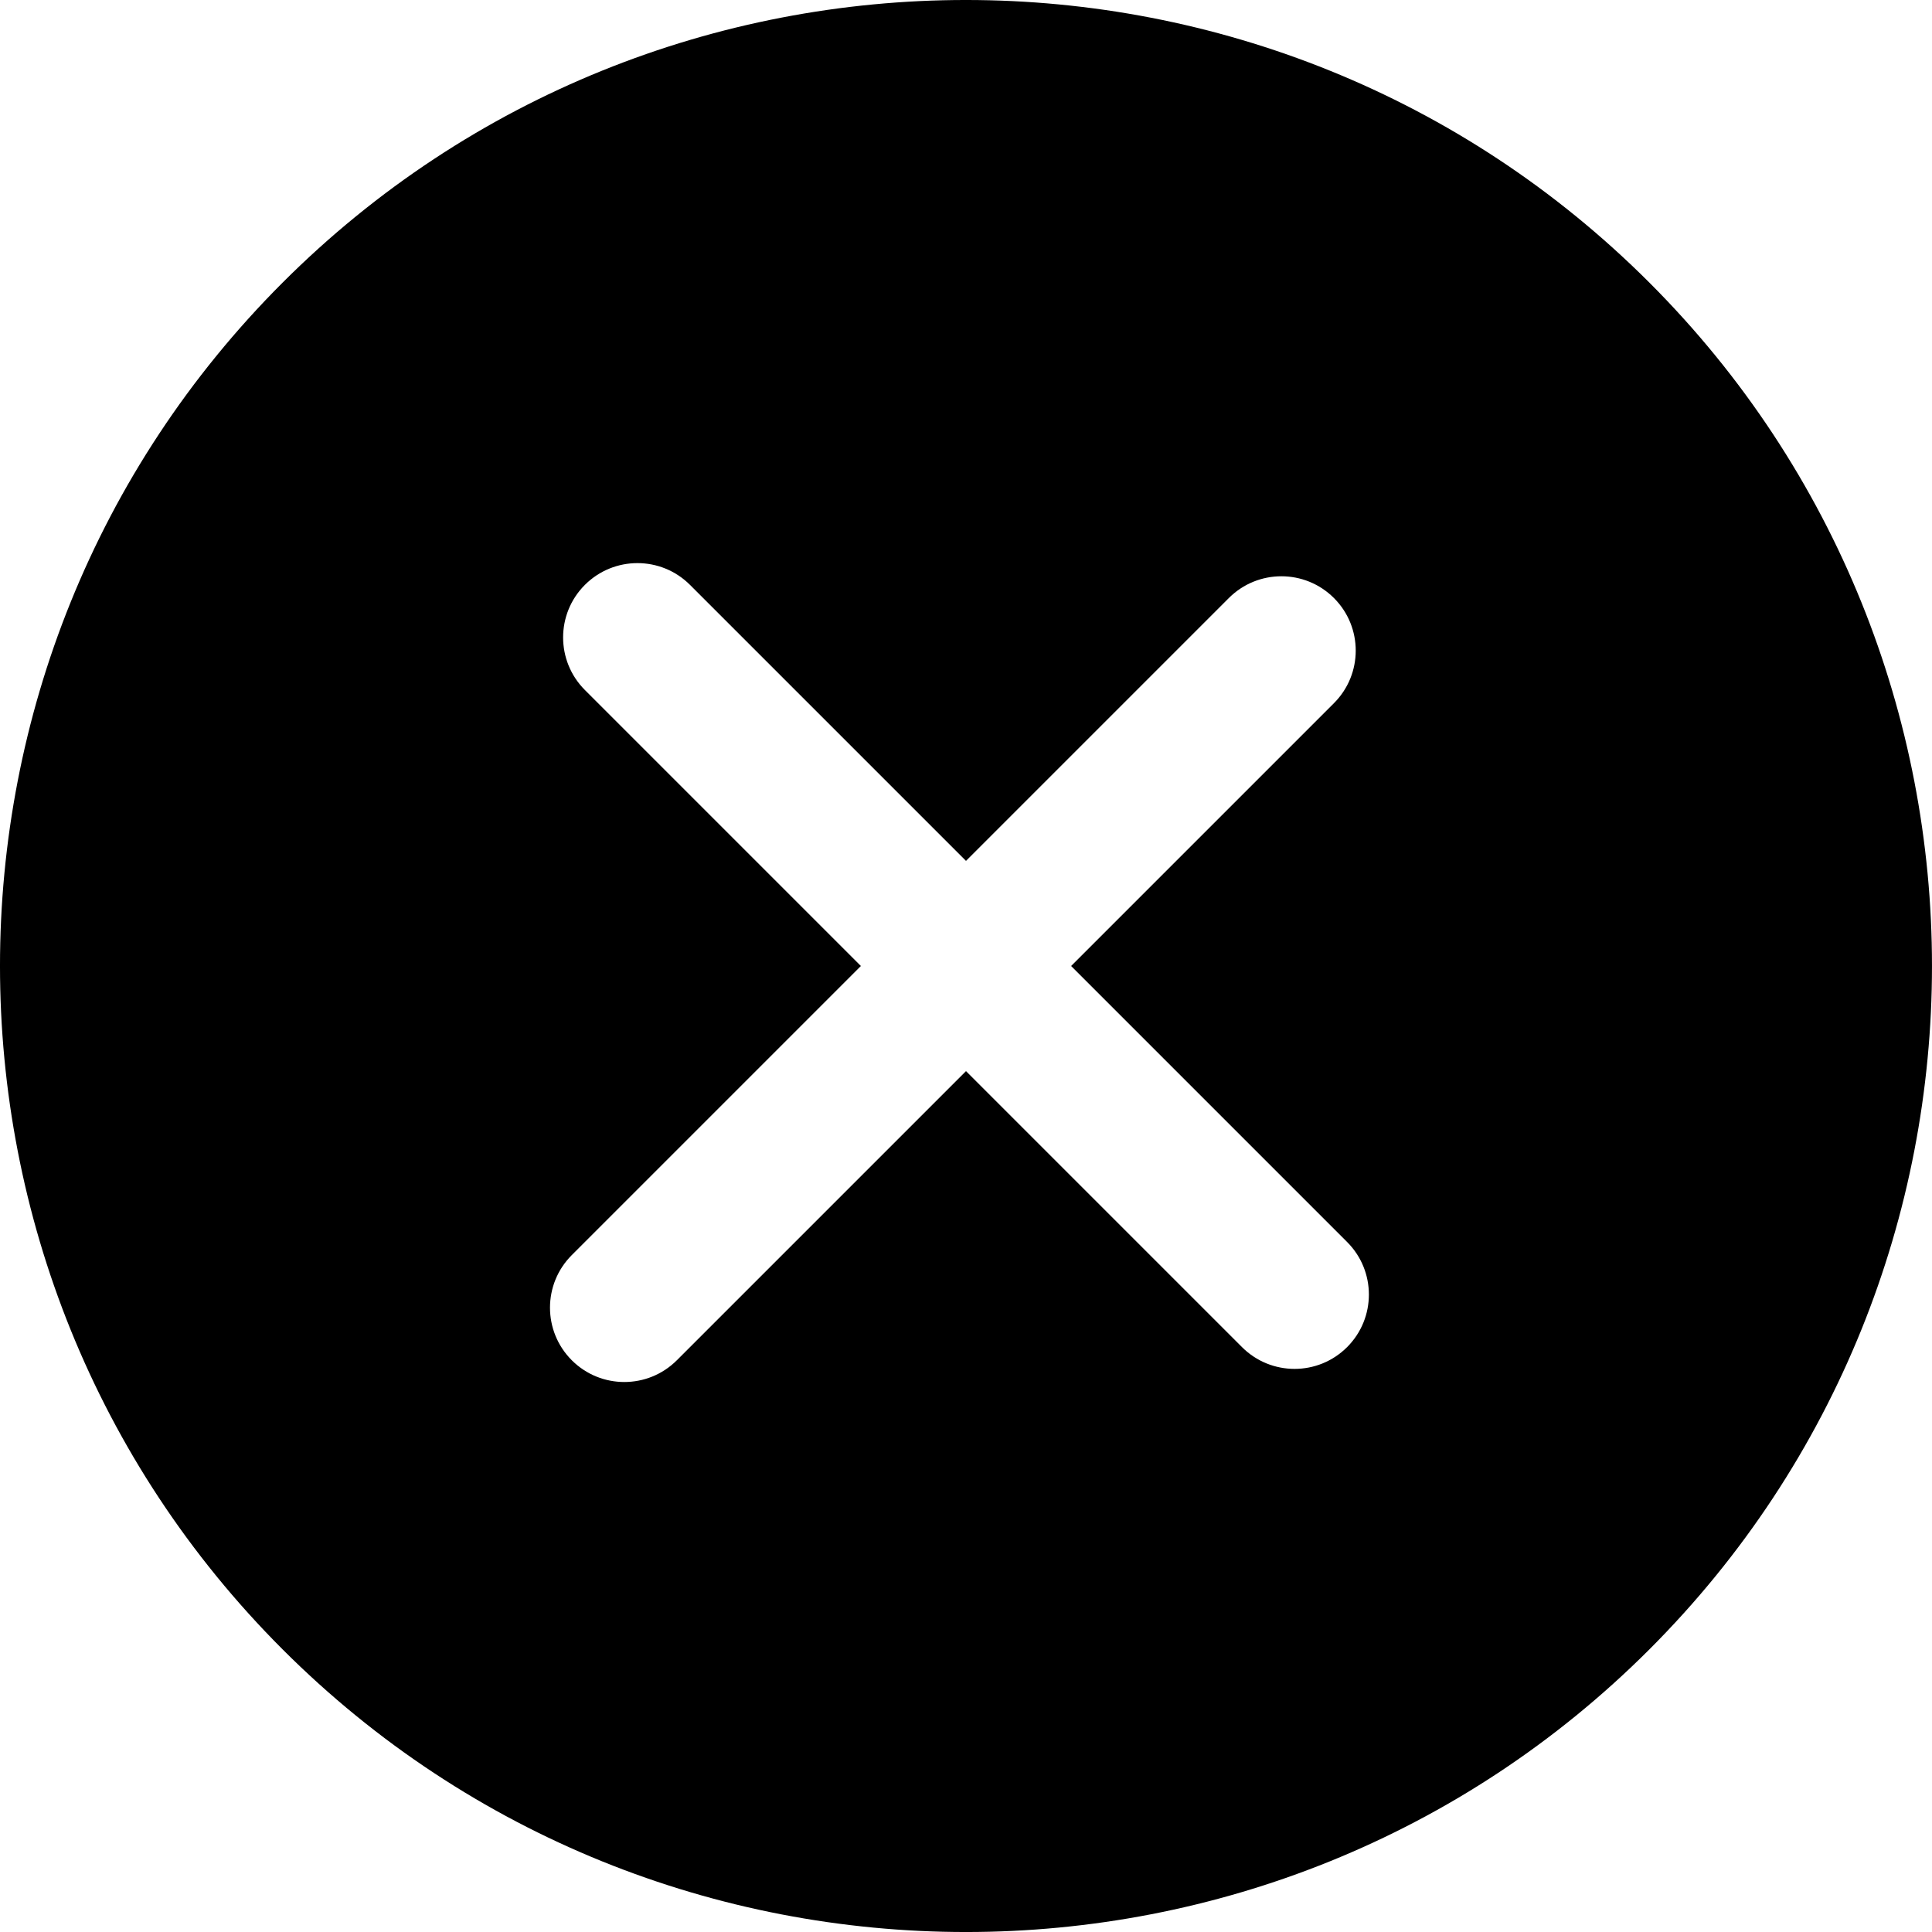
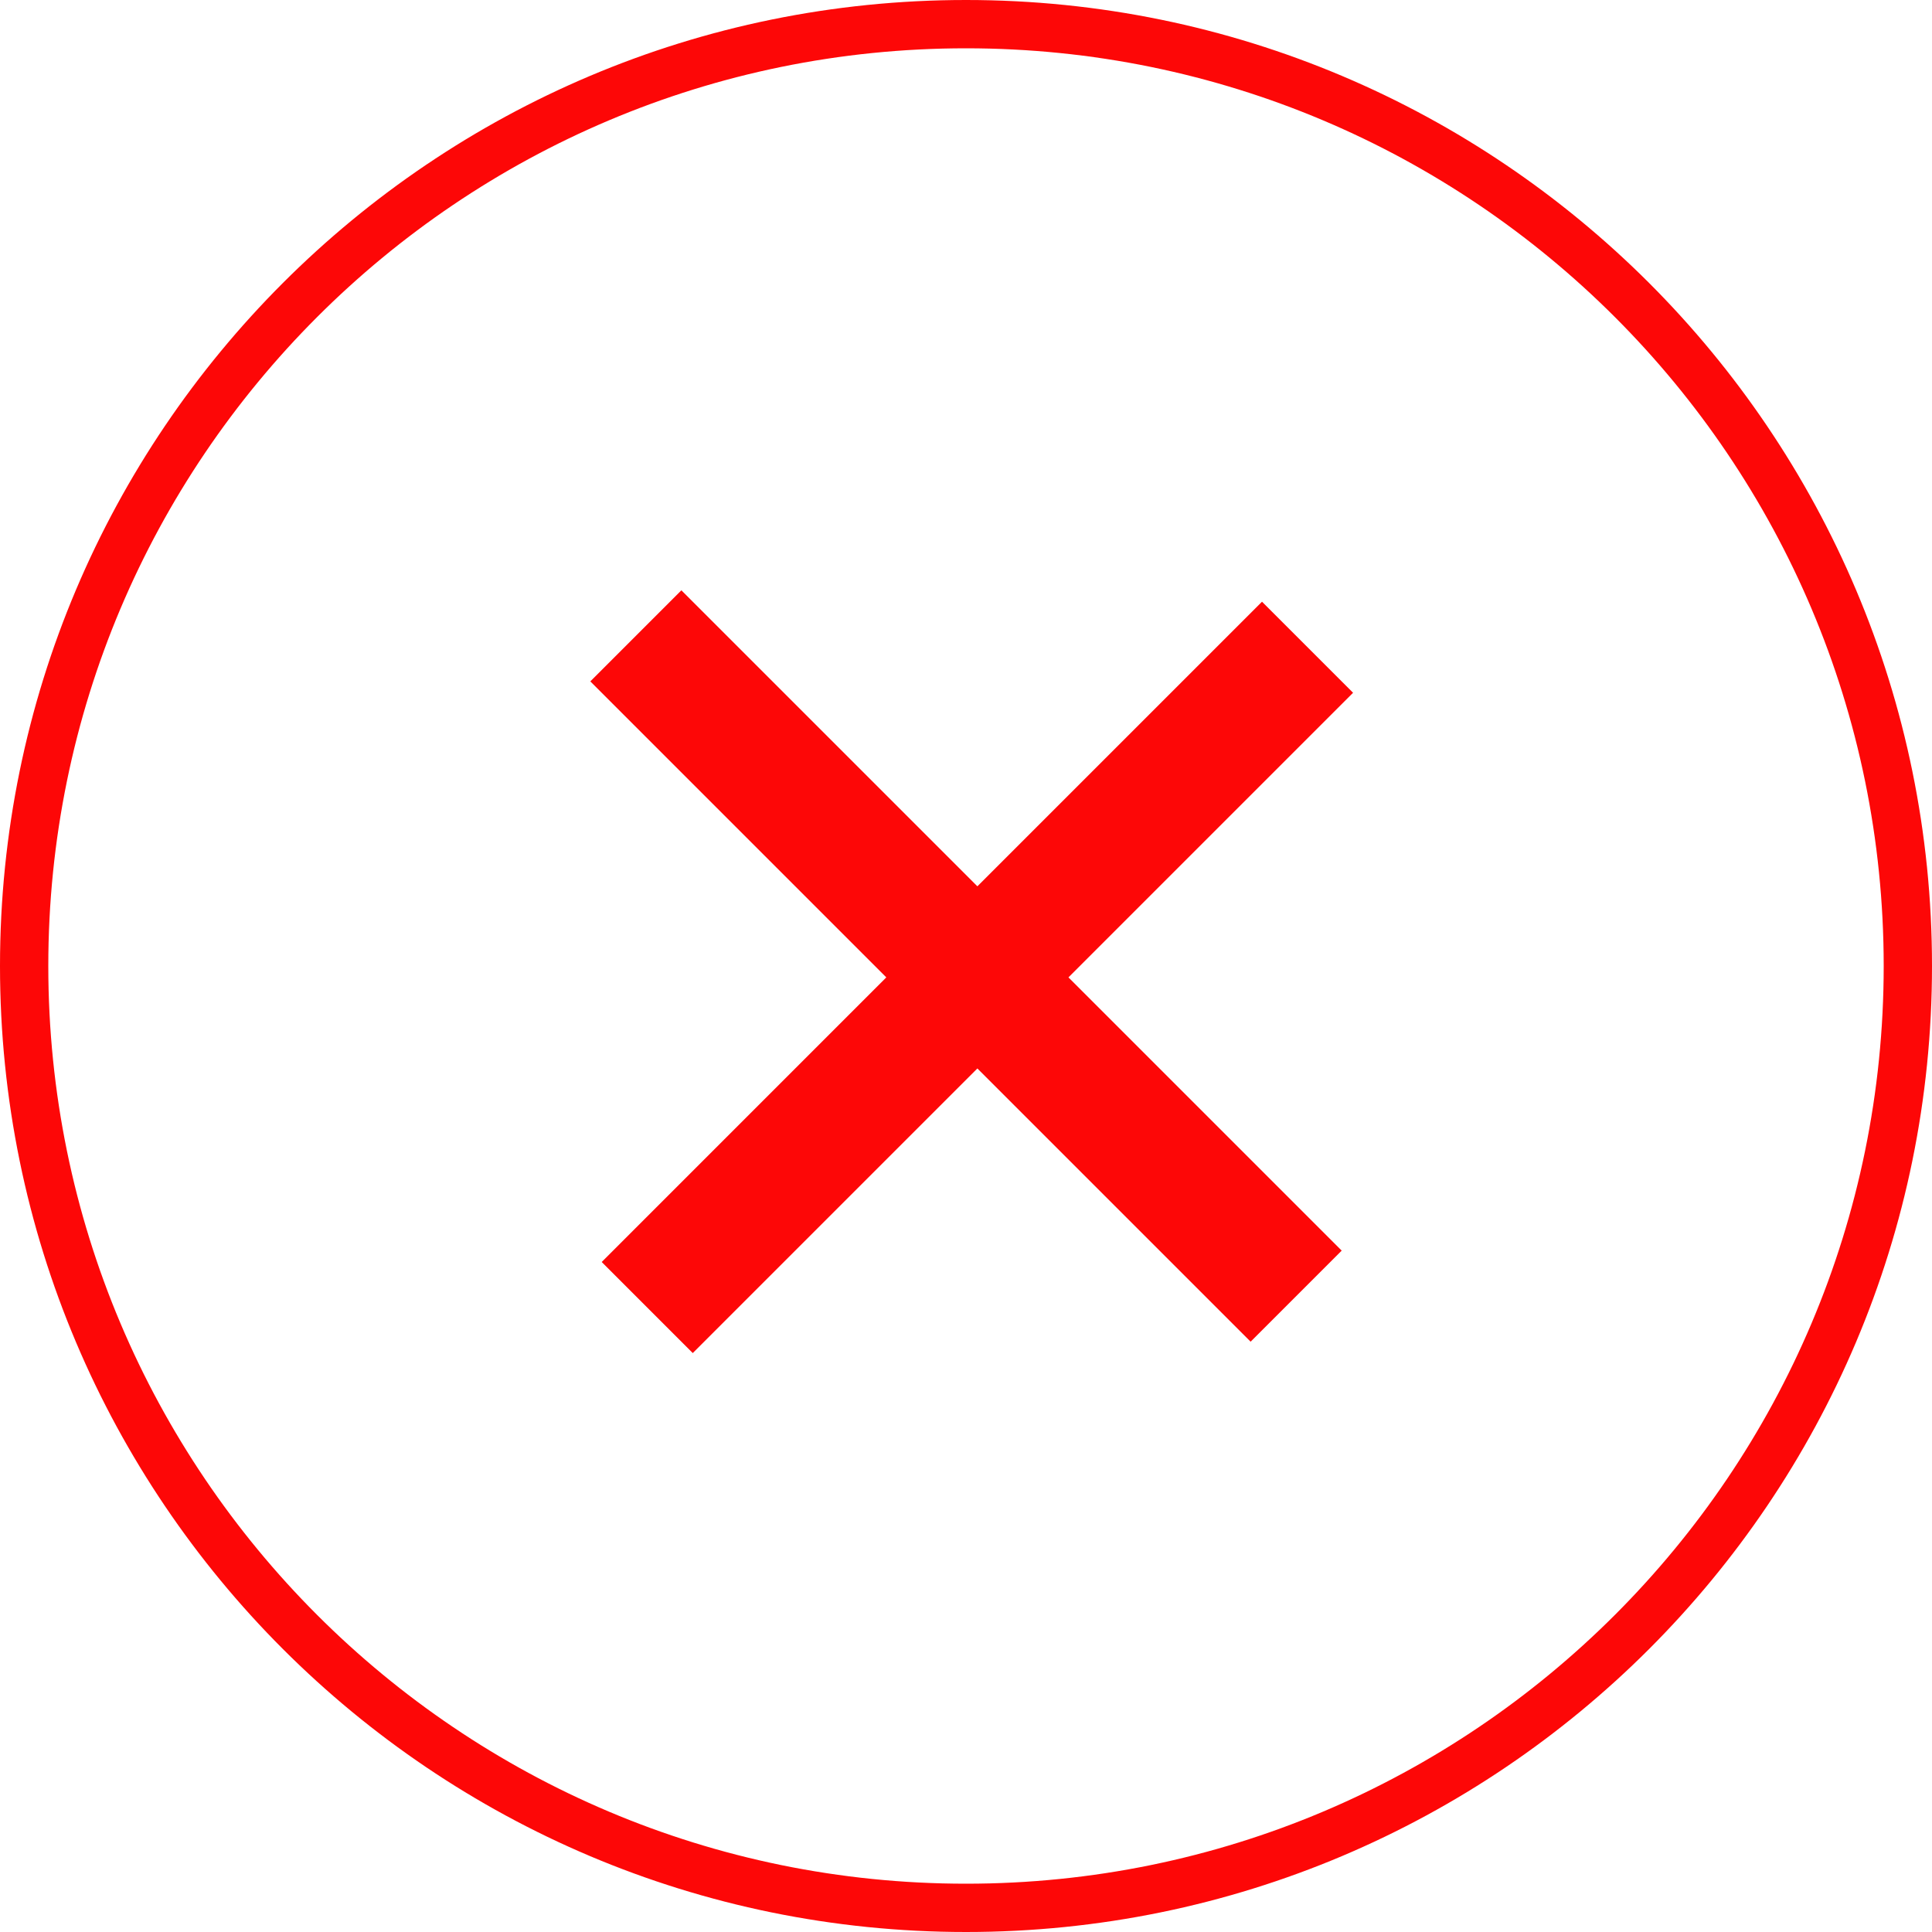
- <svg xmlns="http://www.w3.org/2000/svg" version="1.1" id="Capa_1" x="0px" y="0px" viewBox="0 0 51.976 51.976" style="enable-background:new 0 0 51.976 51.976;" xml:space="preserve">
-   <g>
-     <path d="M44.373,7.603c-10.137-10.137-26.632-10.138-36.77,0c-10.138,10.138-10.137,26.632,0,36.77s26.632,10.138,36.77,0   C54.51,34.235,54.51,17.74,44.373,7.603z M36.241,36.241c-0.781,0.781-2.047,0.781-2.828,0l-7.425-7.425l-7.778,7.778   c-0.781,0.781-2.047,0.781-2.828,0c-0.781-0.781-0.781-2.047,0-2.828l7.778-7.778l-7.425-7.425c-0.781-0.781-0.781-2.048,0-2.828   c0.781-0.781,2.047-0.781,2.828,0l7.425,7.425l7.071-7.071c0.781-0.781,2.047-0.781,2.828,0c0.781,0.781,0.781,2.047,0,2.828   l-7.071,7.071l7.425,7.425C37.022,34.194,37.022,35.46,36.241,36.241z" />
-   </g>
-   <g>
- </g>
-   <g>
- </g>
-   <g>
- </g>
-   <g>
- </g>
-   <g>
- </g>
-   <g>
- </g>
-   <g>
- </g>
-   <g>
- </g>
-   <g>
- </g>
-   <g>
- </g>
-   <g>
- </g>
-   <g>
- </g>
-   <g>
- </g>
-   <g>
- </g>
-   <g>
- </g>
+ <svg xmlns="http://www.w3.org/2000/svg" width="120" height="120" viewBox="0 0 120 120" fill="none">
+   <path fill-rule="evenodd" clip-rule="evenodd" d="M60 117C91.48 117 117 91.48 117 60C117 28.52 91.48 3 60 3C28.52 3 3 28.52 3 60C3 91.48 28.52 117 60 117ZM60 120C93.137 120 120 93.137 120 60C120 26.863 93.137 0 60 0C26.863 0 0 26.863 0 60C0 93.137 26.863 120 60 120ZM55.05 60.707L36.666 42.322L42.322 36.665L60.707 55.05L78.385 37.373L84.042 43.029L66.364 60.707L83.335 77.678L77.678 83.335L60.707 66.364L43.029 84.042L37.373 78.385L55.05 60.707Z" fill="#FD0707" />
</svg>
